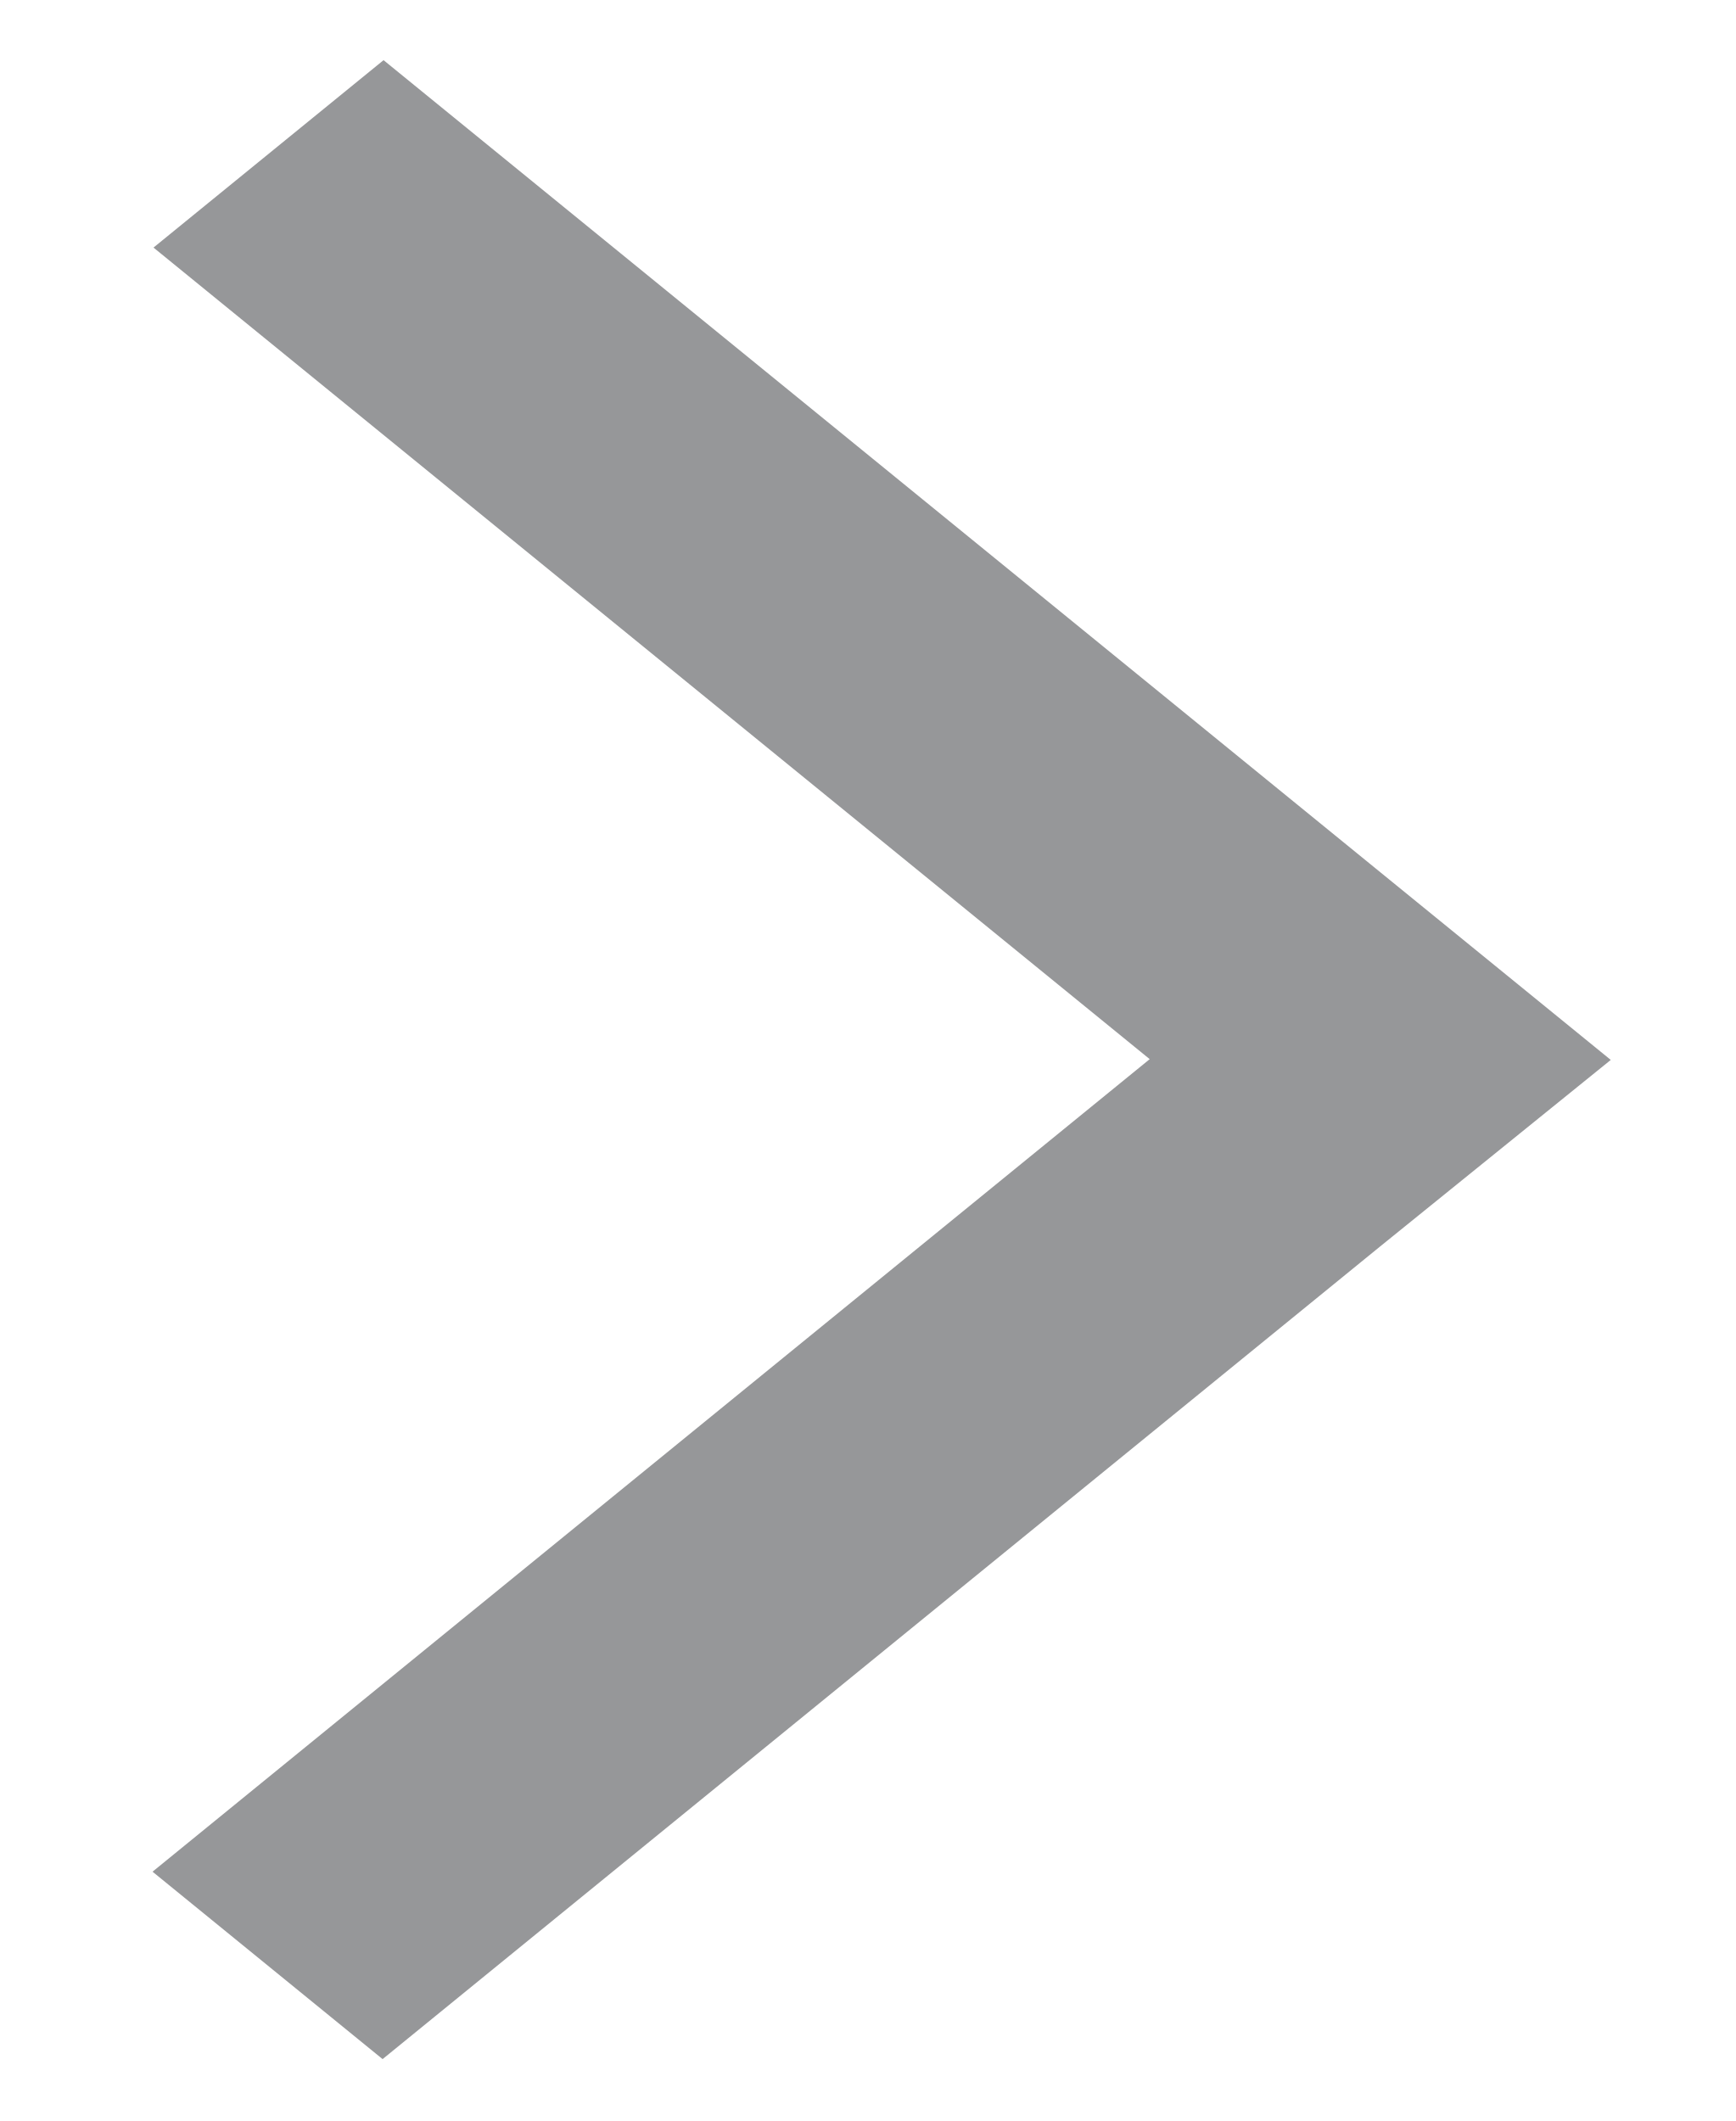
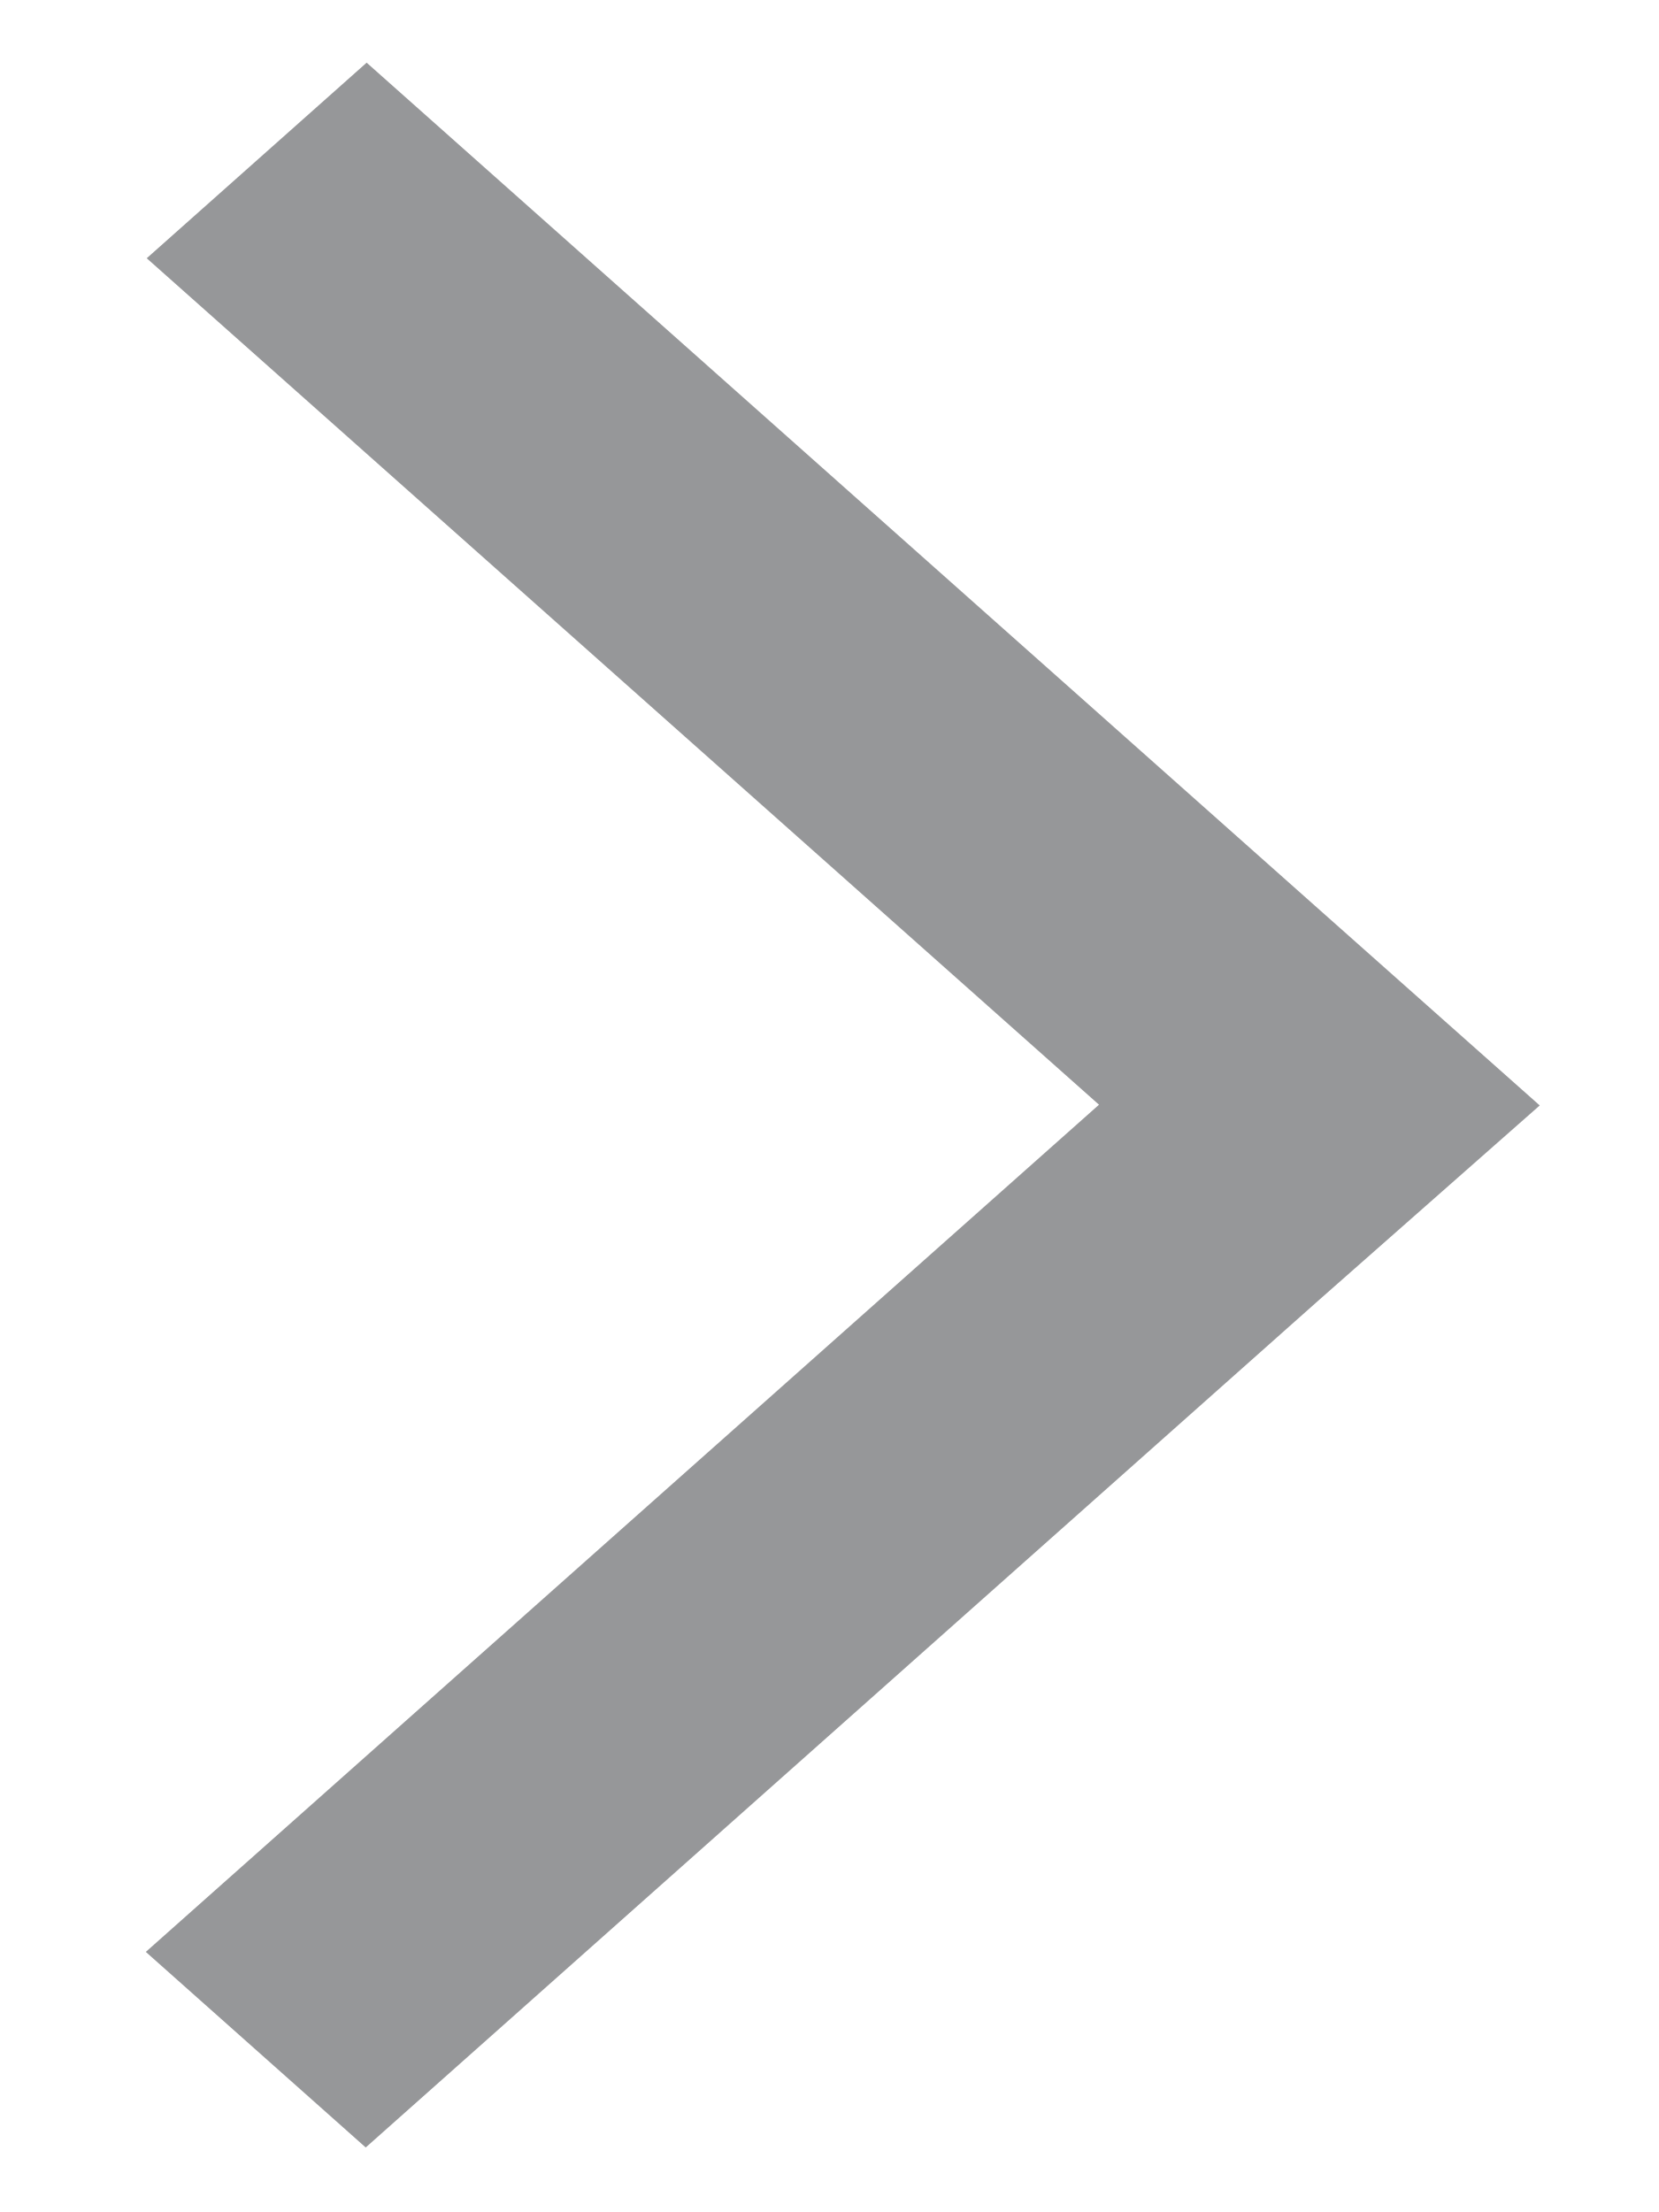
- <svg xmlns="http://www.w3.org/2000/svg" version="1.1" width="9px" height="11px">
-   <g transform="matrix(1 0 0 1 -346 -149 )">
-     <path d="M 8.353 5.497  L 7.155 6.466  L 1.984 10.679  L 0.791 9.707  L 5.962 5.493  L 0.796 1.284  L 1.989 0.312  L 7.135 4.505  L 8.353 5.497  Z " fill-rule="nonzero" fill="#969799" stroke="none" transform="matrix(1 0 0 1 346 149 )" />
+ <svg xmlns="http://www.w3.org/2000/svg" version="1.1" width="9px" height="12px">
+   <g transform="matrix(1 0 0 1 -346 -105 )">
+     <path d="M 8.353 5.997  L 7.155 7.053  L 1.984 11.65  L 0.791 10.589  L 5.962 5.993  L 0.796 1.401  L 1.989 0.34  L 7.135 4.915  L 8.353 5.997  Z " fill-rule="nonzero" fill="#969799" stroke="none" transform="matrix(1 0 0 1 346 105 )" />
  </g>
</svg>
